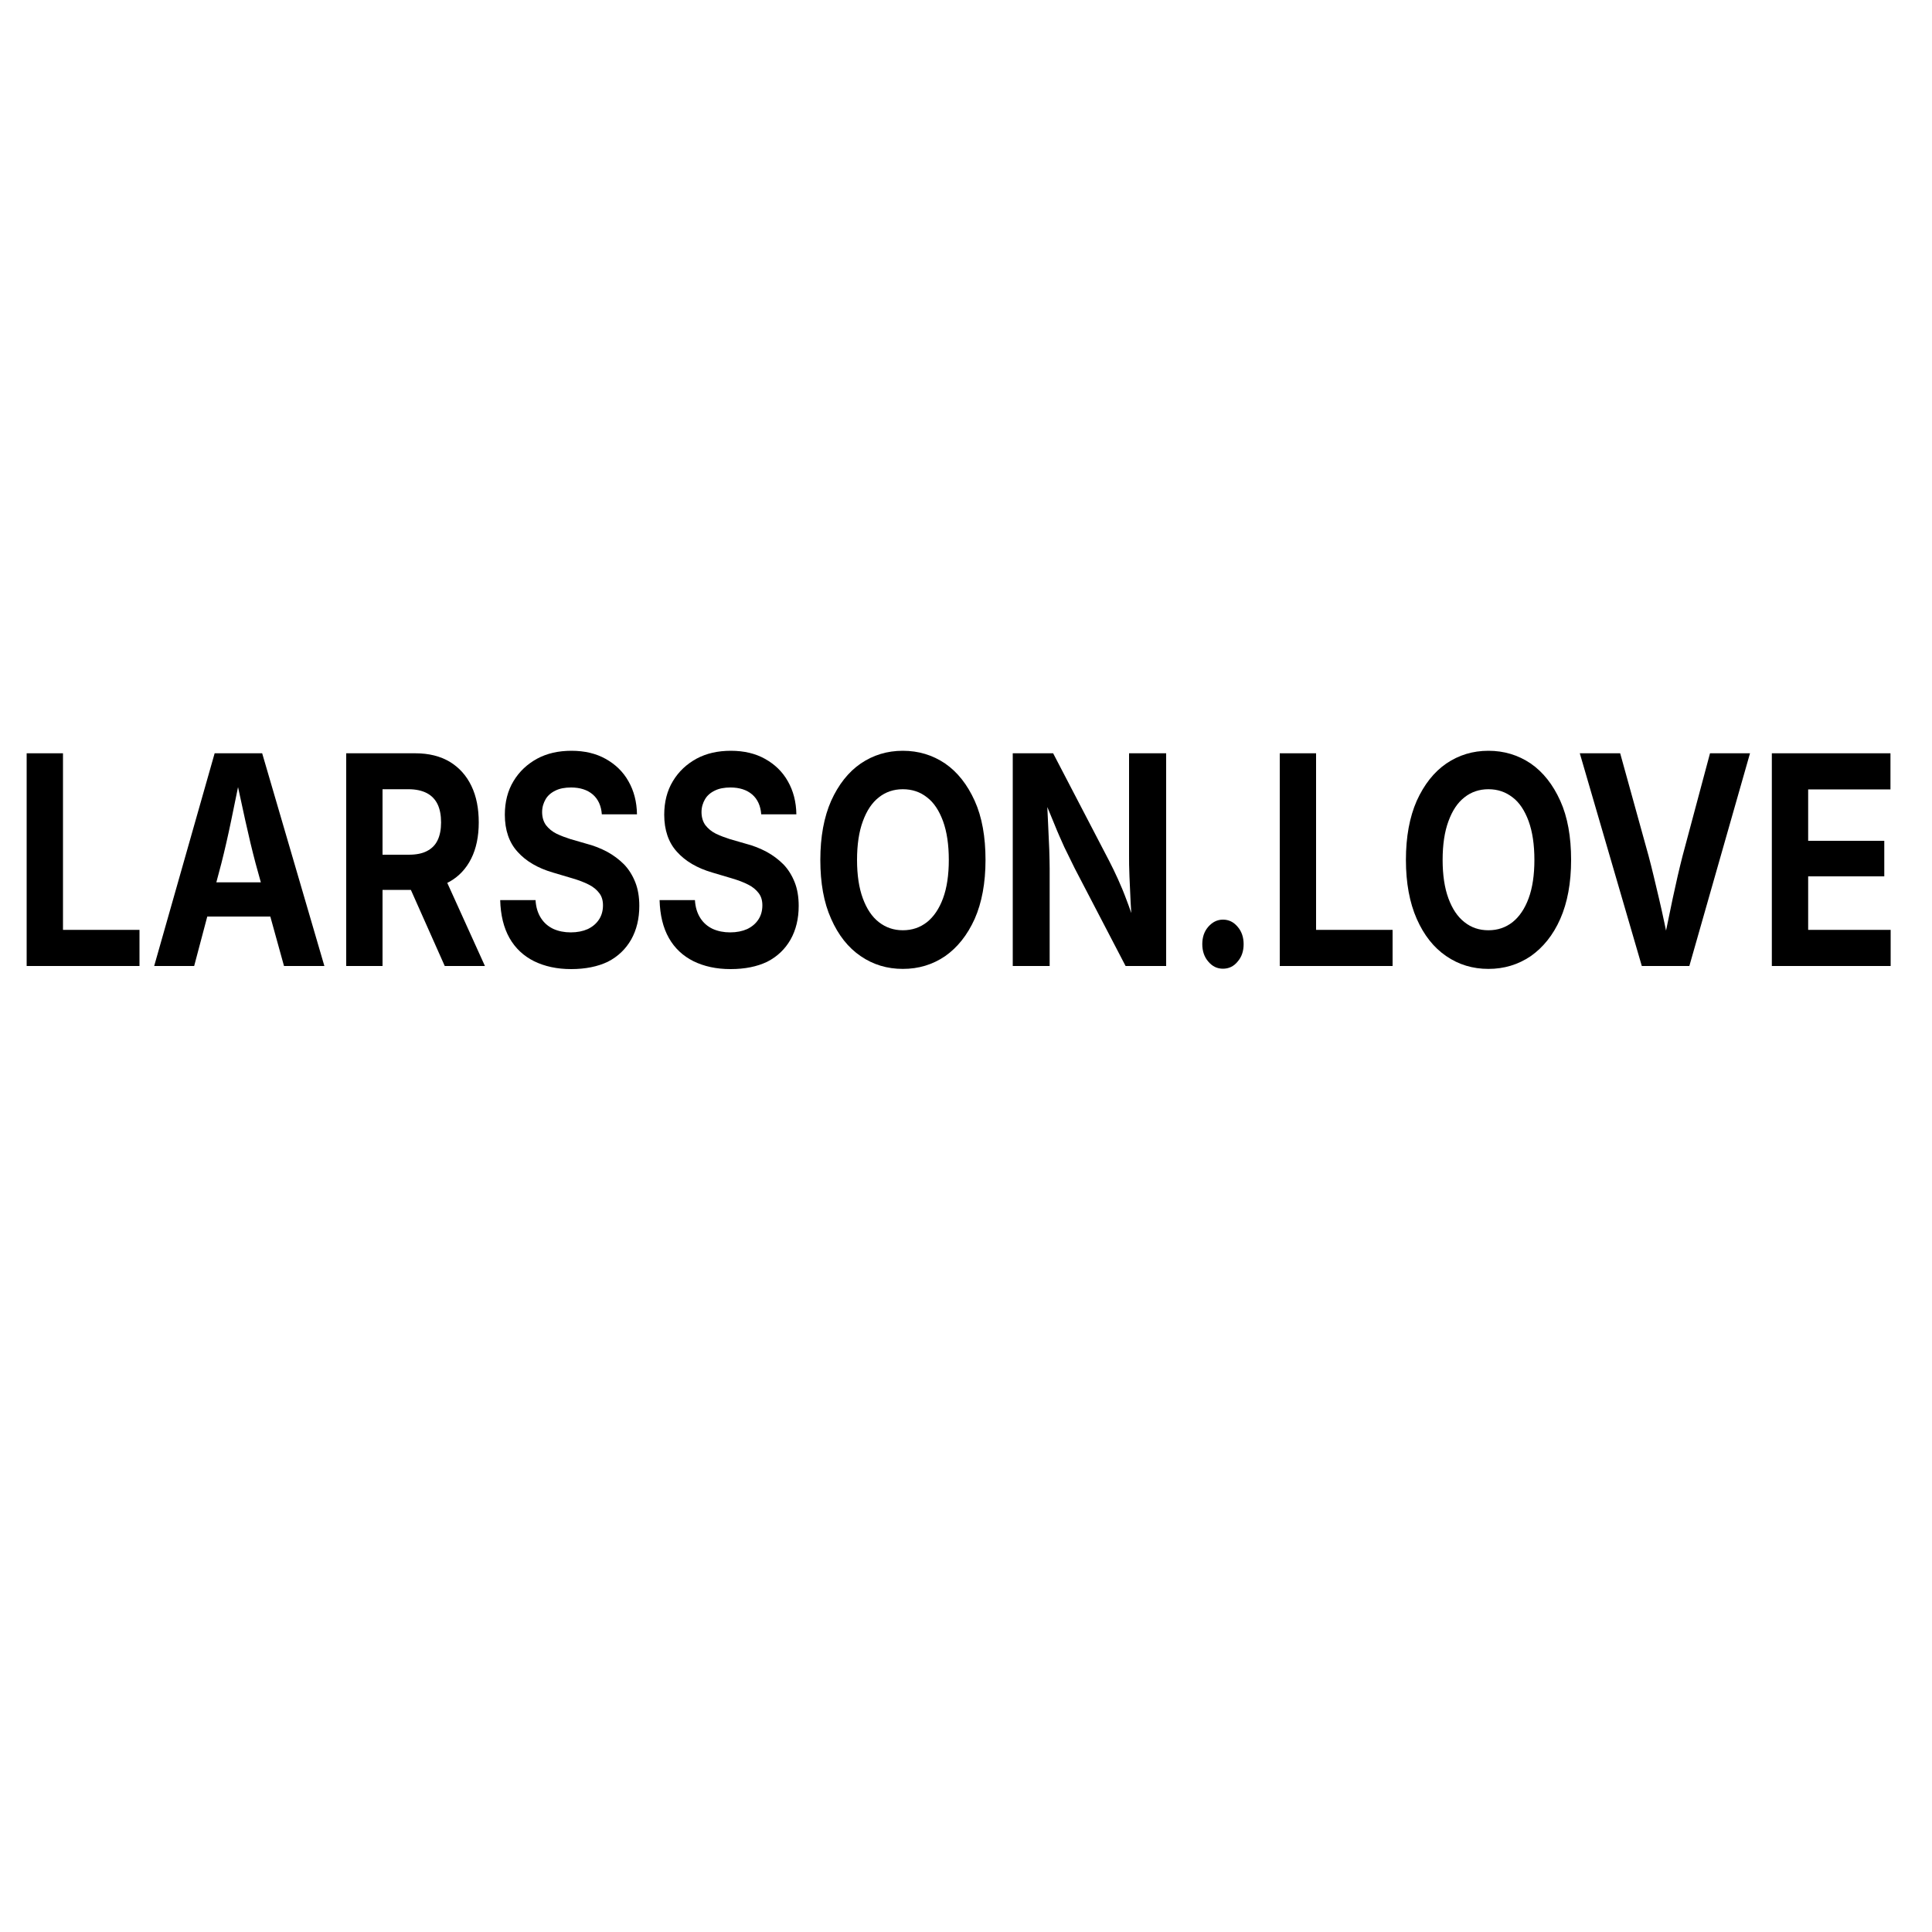
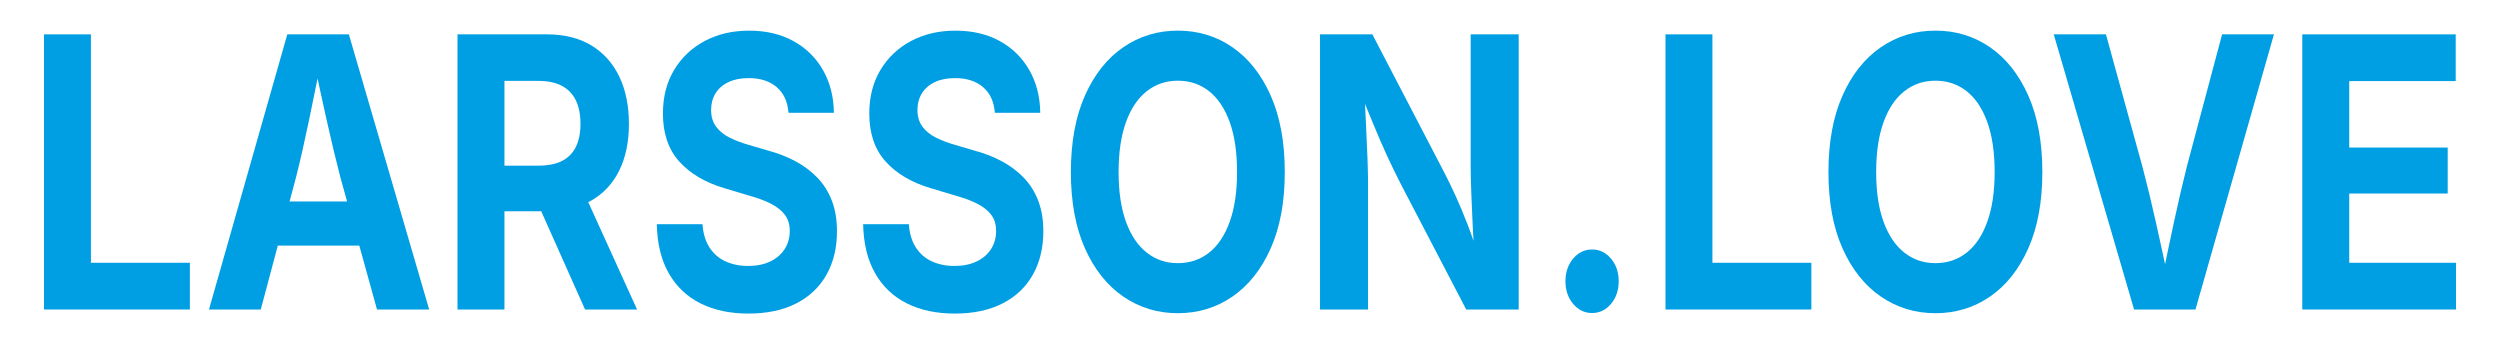
- <svg xmlns="http://www.w3.org/2000/svg" version="1.1" id="Lager_1" x="0px" y="0px" viewBox="0 0 1000 1000" width="1000" style="enable-background:new 0 0 1000 1000;" xml:space="preserve">
+ <svg xmlns="http://www.w3.org/2000/svg" version="1.1" id="Lager_1" x="0px" y="0px" viewBox="0 0 1000 137.69" style="enable-background:new 0 0 1000 137.69;" xml:space="preserve">
+   <style type="text/css">
+ 	.st0{fill:#009FE3;}
+ </style>
  <g>
-     <path d="M13.8,500V389.9h18.8v91.4h39.6V500H13.8z" />
-     <path d="M79.8,500l31.3-110.1h24.6L167.9,500H147l-14.7-53.1c-1.8-6.8-3.6-14.3-5.4-22.5c-1.8-8.1-3.7-17.1-5.8-26.7h4.1   c-2,9.7-3.8,18.7-5.5,26.8c-1.7,8.2-3.4,15.6-5.1,22.3L100.5,500H79.8z M99.4,474.4v-17.7h48.9v17.7H99.4z" />
-     <path d="M179.2,500V389.9H215c7,0,12.9,1.5,17.8,4.4c4.9,3,8.6,7.1,11.2,12.5c2.6,5.4,3.8,11.7,3.8,18.9s-1.3,13.5-3.9,18.7   c-2.6,5.2-6.4,9.3-11.3,12c-4.9,2.8-10.9,4.2-18,4.2h-24.3v-18.2h21.2c3.9,0,7-0.6,9.5-1.9c2.5-1.3,4.3-3.1,5.5-5.6   c1.2-2.5,1.8-5.6,1.8-9.2c0-3.7-0.6-6.9-1.8-9.4c-1.2-2.5-3.1-4.5-5.6-5.8c-2.5-1.3-5.7-2-9.5-2H198V500H179.2z M230.2,500   l-22.3-50.1h20.4L251,500H230.2z" />
-     <path d="M295.6,501.6c-7.3,0-13.7-1.4-19.2-4.1c-5.4-2.7-9.7-6.7-12.7-12c-3-5.3-4.6-11.9-4.8-19.6h18.3c0.2,3.7,1.2,6.8,2.8,9.3   c1.6,2.5,3.7,4.3,6.4,5.6c2.7,1.2,5.7,1.8,9,1.8c3.4,0,6.3-0.6,8.8-1.7c2.5-1.2,4.4-2.8,5.8-4.9c1.4-2.1,2.1-4.6,2.1-7.4   c0-2.5-0.6-4.6-1.9-6.3c-1.3-1.7-3-3.2-5.4-4.4c-2.3-1.2-5.2-2.3-8.6-3.3l-10.1-3c-7.8-2.3-13.8-5.8-18.2-10.7   c-4.4-4.8-6.6-11.3-6.6-19.2c0-6.6,1.5-12.5,4.5-17.4c3-5,7.1-8.8,12.2-11.6c5.2-2.8,11.1-4.1,17.8-4.1c6.8,0,12.7,1.4,17.7,4.2   c5,2.8,9,6.6,11.8,11.6c2.8,4.9,4.3,10.6,4.4,17.1h-18.2c-0.3-4.4-1.9-7.9-4.7-10.3c-2.8-2.4-6.6-3.6-11.2-3.6   c-3.2,0-5.9,0.5-8.1,1.6c-2.3,1.1-4,2.6-5.1,4.5s-1.8,4.1-1.8,6.6c0,2.7,0.7,5,2,6.8c1.4,1.8,3.2,3.3,5.4,4.4   c2.3,1.1,4.7,2,7.2,2.8l8.3,2.4c3.9,1,7.4,2.4,10.8,4.2c3.3,1.8,6.2,4,8.7,6.5c2.5,2.6,4.4,5.7,5.8,9.2c1.4,3.5,2.1,7.6,2.1,12.3   c0,6.6-1.4,12.4-4.2,17.4c-2.8,4.9-6.8,8.8-12.1,11.5C309.4,500.3,303,501.6,295.6,501.6z" />
-     <path d="M378.1,501.6c-7.3,0-13.7-1.4-19.2-4.1c-5.4-2.7-9.7-6.7-12.7-12c-3-5.3-4.6-11.9-4.8-19.6h18.3c0.2,3.7,1.2,6.8,2.8,9.3   c1.6,2.5,3.7,4.3,6.4,5.6c2.7,1.2,5.7,1.8,9,1.8c3.4,0,6.3-0.6,8.8-1.7c2.5-1.2,4.4-2.8,5.8-4.9c1.4-2.1,2.1-4.6,2.1-7.4   c0-2.5-0.6-4.6-1.9-6.3c-1.3-1.7-3-3.2-5.4-4.4c-2.3-1.2-5.2-2.3-8.6-3.3l-10.1-3c-7.8-2.3-13.8-5.8-18.2-10.7   c-4.4-4.8-6.6-11.3-6.6-19.2c0-6.6,1.5-12.5,4.5-17.4c3-5,7.1-8.8,12.2-11.6c5.2-2.8,11.1-4.1,17.8-4.1c6.8,0,12.7,1.4,17.7,4.2   c5,2.8,9,6.6,11.8,11.6c2.8,4.9,4.3,10.6,4.4,17.1h-18.2c-0.3-4.4-1.9-7.9-4.7-10.3c-2.8-2.4-6.6-3.6-11.2-3.6   c-3.2,0-5.9,0.5-8.1,1.6c-2.3,1.1-4,2.6-5.1,4.5s-1.8,4.1-1.8,6.6c0,2.7,0.7,5,2,6.8c1.4,1.8,3.2,3.3,5.4,4.4   c2.3,1.1,4.7,2,7.2,2.8l8.3,2.4c3.9,1,7.4,2.4,10.8,4.2c3.3,1.8,6.2,4,8.7,6.5c2.5,2.6,4.4,5.7,5.8,9.2c1.4,3.5,2.1,7.6,2.1,12.3   c0,6.6-1.4,12.4-4.2,17.4c-2.8,4.9-6.8,8.8-12.1,11.5C391.9,500.3,385.6,501.6,378.1,501.6z" />
-     <path d="M467.3,501.5c-8.1,0-15.4-2.2-21.8-6.6c-6.5-4.4-11.6-10.9-15.3-19.3c-3.8-8.4-5.6-18.6-5.6-30.5c0-12,1.9-22.2,5.6-30.6   c3.8-8.4,8.9-14.9,15.3-19.3c6.5-4.4,13.7-6.6,21.8-6.6c8.1,0,15.4,2.2,21.9,6.6c6.4,4.4,11.5,10.9,15.3,19.3   c3.8,8.4,5.6,18.7,5.6,30.6c0,11.9-1.9,22.1-5.6,30.5c-3.8,8.4-8.9,14.8-15.3,19.3C482.7,499.3,475.5,501.5,467.3,501.5z    M467.3,481.5c4.8,0,8.9-1.4,12.5-4.2c3.5-2.8,6.3-6.9,8.3-12.3c2-5.4,3-12.1,3-19.9c0-7.9-1-14.6-3-20.1c-2-5.4-4.7-9.6-8.3-12.3   c-3.5-2.8-7.7-4.2-12.5-4.2c-4.7,0-8.9,1.4-12.4,4.2c-3.6,2.8-6.3,6.9-8.3,12.4c-2,5.4-3,12.1-3,20c0,7.8,1,14.5,3,19.9   c2,5.4,4.7,9.5,8.3,12.3C458.5,480.1,462.6,481.5,467.3,481.5z" />
-     <path d="M524.2,500V389.9h20.9l29,55.7c1.5,2.9,3,6,4.5,9.3c1.5,3.3,3.1,7.1,4.6,11.2c1.6,4.1,3.1,8.7,4.7,13.8h-1.9   c-0.3-4.1-0.5-8.4-0.8-13.1c-0.2-4.6-0.4-9.1-0.6-13.3c-0.2-4.2-0.2-7.8-0.2-10.8v-52.8h19.2V500h-21l-26.3-50.5   c-1.9-3.8-3.7-7.5-5.4-11c-1.6-3.6-3.4-7.5-5.1-11.8c-1.8-4.3-3.9-9.5-6.4-15.5h2.4c0.2,5.3,0.5,10.4,0.7,15.3   c0.2,4.9,0.4,9.3,0.6,13.3c0.1,4,0.2,7.2,0.2,9.7V500H524.2z" />
-     <path d="M633,501.4c-3,0-5.5-1.2-7.6-3.7c-2.1-2.4-3.1-5.5-3.1-9c0-3.6,1-6.6,3.1-9c2.1-2.4,4.6-3.7,7.6-3.7c3,0,5.5,1.2,7.6,3.7   c2.1,2.4,3.1,5.5,3.1,9c0,3.6-1,6.6-3.1,9C638.6,500.2,636,501.4,633,501.4z" />
-     <path d="M662.4,500V389.9h18.8v91.4h39.6V500H662.4z" />
-     <path d="M770.4,501.5c-8.1,0-15.4-2.2-21.8-6.6c-6.5-4.4-11.6-10.9-15.3-19.3s-5.6-18.6-5.6-30.5c0-12,1.9-22.2,5.6-30.6   c3.8-8.4,8.9-14.9,15.3-19.3c6.5-4.4,13.7-6.6,21.8-6.6c8.1,0,15.4,2.2,21.9,6.6c6.4,4.4,11.5,10.9,15.3,19.3   c3.8,8.4,5.6,18.7,5.6,30.6c0,11.9-1.9,22.1-5.6,30.5s-8.9,14.8-15.3,19.3C785.8,499.3,778.5,501.5,770.4,501.5z M770.4,481.5   c4.8,0,8.9-1.4,12.5-4.2c3.5-2.8,6.3-6.9,8.3-12.3c2-5.4,3-12.1,3-19.9c0-7.9-1-14.6-3-20.1c-2-5.4-4.7-9.6-8.3-12.3   c-3.6-2.8-7.7-4.2-12.5-4.2c-4.7,0-8.9,1.4-12.4,4.2c-3.6,2.8-6.3,6.9-8.3,12.4c-2,5.4-3,12.1-3,20c0,7.8,1,14.5,3,19.9   c2,5.4,4.7,9.5,8.3,12.3C761.5,480.1,765.6,481.5,770.4,481.5z" />
-     <path d="M849.8,500l-32.1-110.1h20.9l14.7,53.1c1.8,6.7,3.5,14.1,5.4,22.1s3.7,16.9,5.7,26.4h-4.1c2-9.7,3.8-18.5,5.5-26.5   c1.7-8,3.4-15.4,5.1-22l14.2-53.1h20.7L874.4,500H849.8z" />
-     <path d="M917.1,500V389.9h61.4v18.7h-42.6v26.6h39.4v18.4h-39.4v27.7h42.7V500H917.1z" />
+     <path class="st0" d="M17.6,123.8V13.74h18.77v91.37h39.58v18.69H17.6z" />
+     <path class="st0" d="M83.59,123.8l31.33-110.06h24.62l32.13,110.06H150.8l-14.71-53.11c-1.77-6.84-3.56-14.34-5.39-22.49   c-1.83-8.15-3.75-17.05-5.76-26.7h4.12c-1.97,9.7-3.81,18.65-5.51,26.85c-1.7,8.2-3.4,15.65-5.08,22.34l-14.16,53.11H83.59z    M103.16,98.24V80.59h48.94v17.65H103.16z" />
+     <path class="st0" d="M183,123.8V13.74h35.76c6.98,0,12.91,1.48,17.79,4.43c4.88,2.95,8.61,7.12,11.17,12.48   c2.56,5.37,3.85,11.67,3.85,18.91s-1.3,13.48-3.91,18.73c-2.61,5.24-6.38,9.26-11.33,12.04c-4.95,2.78-10.95,4.17-18,4.17h-24.25   V66.26h21.24c3.86,0,7.02-0.63,9.48-1.88c2.46-1.26,4.31-3.13,5.54-5.61c1.23-2.49,1.85-5.55,1.85-9.2c0-3.74-0.62-6.88-1.85-9.42   c-1.23-2.54-3.09-4.47-5.57-5.8c-2.48-1.33-5.65-1.99-9.51-1.99h-13.48v91.44H183z M234.02,123.8l-22.34-50.08h20.37l22.78,50.08   H234.02z" />
+     <path class="st0" d="M299.4,125.43c-7.35,0-13.74-1.35-19.17-4.06c-5.44-2.71-9.67-6.72-12.71-12.04   c-3.04-5.32-4.64-11.87-4.8-19.65h18.28c0.25,3.69,1.17,6.78,2.77,9.27c1.6,2.49,3.73,4.35,6.4,5.58c2.67,1.23,5.68,1.85,9.05,1.85   c3.36,0,6.29-0.58,8.77-1.74c2.48-1.16,4.42-2.79,5.82-4.91c1.39-2.12,2.09-4.58,2.09-7.39c0-2.51-0.63-4.62-1.88-6.32   c-1.25-1.7-3.05-3.16-5.39-4.4c-2.34-1.23-5.19-2.31-8.56-3.25l-10.09-3.03c-7.76-2.26-13.83-5.82-18.22-10.67   c-4.39-4.85-6.59-11.26-6.59-19.24c0-6.65,1.49-12.46,4.46-17.43c2.98-4.97,7.06-8.84,12.25-11.6c5.19-2.76,11.11-4.14,17.76-4.14   c6.77,0,12.68,1.39,17.73,4.17c5.05,2.78,8.99,6.65,11.82,11.6c2.83,4.95,4.29,10.65,4.37,17.1H315.4   c-0.33-4.43-1.9-7.85-4.71-10.27c-2.81-2.41-6.56-3.62-11.23-3.62c-3.16,0-5.87,0.54-8.13,1.63c-2.26,1.08-3.97,2.59-5.14,4.51   s-1.75,4.11-1.75,6.57c0,2.71,0.68,4.96,2.03,6.76c1.35,1.8,3.16,3.25,5.42,4.36c2.26,1.11,4.66,2.03,7.2,2.77l8.31,2.44   c3.86,1.03,7.45,2.44,10.77,4.21c3.32,1.77,6.24,3.95,8.74,6.54c2.5,2.58,4.44,5.65,5.82,9.2c1.37,3.55,2.06,7.63,2.06,12.26   c0,6.65-1.4,12.45-4.19,17.4c-2.79,4.95-6.83,8.78-12.13,11.49C313.18,124.07,306.82,125.43,299.4,125.43z" />
+     <path class="st0" d="M381.94,125.43c-7.35,0-13.74-1.35-19.17-4.06c-5.44-2.71-9.67-6.72-12.71-12.04   c-3.04-5.32-4.64-11.87-4.8-19.65h18.28c0.25,3.69,1.17,6.78,2.77,9.27c1.6,2.49,3.73,4.35,6.4,5.58c2.67,1.23,5.68,1.85,9.05,1.85   c3.36,0,6.29-0.58,8.77-1.74c2.48-1.16,4.42-2.79,5.82-4.91c1.39-2.12,2.09-4.58,2.09-7.39c0-2.51-0.63-4.62-1.88-6.32   c-1.25-1.7-3.05-3.16-5.39-4.4c-2.34-1.23-5.19-2.31-8.56-3.25l-10.09-3.03c-7.76-2.26-13.83-5.82-18.22-10.67   c-4.39-4.85-6.59-11.26-6.59-19.24c0-6.65,1.49-12.46,4.46-17.43c2.98-4.97,7.06-8.84,12.25-11.6c5.19-2.76,11.11-4.14,17.76-4.14   c6.77,0,12.68,1.39,17.73,4.17c5.05,2.78,8.99,6.65,11.82,11.6c2.83,4.95,4.29,10.65,4.37,17.1h-18.16   c-0.33-4.43-1.9-7.85-4.71-10.27c-2.81-2.41-6.56-3.62-11.23-3.62c-3.16,0-5.87,0.54-8.13,1.63c-2.26,1.08-3.97,2.59-5.14,4.51   s-1.75,4.11-1.75,6.57c0,2.71,0.68,4.96,2.03,6.76c1.35,1.8,3.16,3.25,5.42,4.36c2.26,1.11,4.66,2.03,7.2,2.77l8.31,2.44   c3.86,1.03,7.45,2.44,10.77,4.21c3.32,1.77,6.24,3.95,8.74,6.54c2.5,2.58,4.44,5.65,5.82,9.2c1.37,3.55,2.06,7.63,2.06,12.26   c0,6.65-1.4,12.45-4.19,17.4c-2.79,4.95-6.83,8.78-12.13,11.49C395.73,124.07,389.37,125.43,381.94,125.43z" />
+     <path class="st0" d="M471.13,125.28c-8.08,0-15.36-2.22-21.82-6.65c-6.46-4.43-11.57-10.86-15.33-19.28   c-3.75-8.42-5.63-18.59-5.63-30.51c0-11.97,1.88-22.17,5.63-30.62c3.75-8.44,8.86-14.88,15.33-19.32   c6.46-4.43,13.74-6.65,21.82-6.65c8.13,0,15.41,2.22,21.85,6.65c6.44,4.43,11.54,10.87,15.3,19.32c3.75,8.45,5.63,18.65,5.63,30.62   c0,11.92-1.88,22.09-5.63,30.51c-3.76,8.42-8.85,14.85-15.3,19.28C486.54,123.06,479.26,125.28,471.13,125.28z M471.13,105.26   c4.76,0,8.92-1.39,12.46-4.17c3.55-2.78,6.31-6.89,8.28-12.34c1.97-5.44,2.95-12.08,2.95-19.91c0-7.93-0.98-14.61-2.95-20.05   c-1.97-5.44-4.73-9.55-8.28-12.34c-3.55-2.78-7.7-4.17-12.46-4.17c-4.72,0-8.86,1.4-12.43,4.21c-3.57,2.81-6.34,6.93-8.31,12.37   c-1.97,5.44-2.95,12.1-2.95,19.98c0,7.83,0.98,14.45,2.95,19.87c1.97,5.42,4.74,9.53,8.31,12.34   C462.27,103.86,466.41,105.26,471.13,105.26z" />
+     <path class="st0" d="M528.01,123.8V13.74h20.93l28.99,55.69c1.48,2.86,2.97,5.96,4.49,9.31c1.52,3.35,3.07,7.07,4.65,11.15   c1.58,4.09,3.15,8.69,4.71,13.81h-1.91c-0.29-4.09-0.54-8.44-0.77-13.07c-0.23-4.63-0.42-9.06-0.58-13.3   c-0.16-4.23-0.25-7.83-0.25-10.78V13.74h19.21V123.8h-20.99l-26.34-50.52c-1.93-3.79-3.71-7.47-5.36-11.04   c-1.64-3.57-3.35-7.51-5.14-11.82c-1.79-4.31-3.91-9.47-6.37-15.47h2.4c0.25,5.32,0.49,10.42,0.74,15.29   c0.25,4.88,0.44,9.3,0.58,13.26c0.14,3.96,0.22,7.2,0.22,9.71v50.6H528.01z" />
+     <path class="st0" d="M636.83,125.21c-3,0-5.52-1.22-7.57-3.66c-2.05-2.44-3.08-5.45-3.08-9.05c0-3.59,1.03-6.61,3.08-9.05   c2.05-2.44,4.58-3.66,7.57-3.66c3,0,5.52,1.22,7.57,3.66c2.05,2.44,3.08,5.45,3.08,9.05c0,3.6-1.03,6.61-3.08,9.05   C642.35,123.99,639.83,125.21,636.83,125.21z" />
+     <path class="st0" d="M666.2,123.8V13.74h18.77v91.37h39.58v18.69H666.2z" />
+     <path class="st0" d="M774.16,125.28c-8.08,0-15.36-2.22-21.82-6.65c-6.46-4.43-11.57-10.86-15.33-19.28s-5.63-18.59-5.63-30.51   c0-11.97,1.88-22.17,5.63-30.62c3.75-8.44,8.86-14.88,15.33-19.32c6.46-4.43,13.74-6.65,21.82-6.65c8.13,0,15.41,2.22,21.85,6.65   c6.44,4.43,11.54,10.87,15.3,19.32c3.75,8.45,5.63,18.65,5.63,30.62c0,11.92-1.88,22.09-5.63,30.51s-8.85,14.85-15.3,19.28   C789.57,123.06,782.29,125.28,774.16,125.28z M774.16,105.26c4.76,0,8.91-1.39,12.46-4.17c3.55-2.78,6.31-6.89,8.28-12.34   c1.97-5.44,2.96-12.08,2.96-19.91c0-7.93-0.99-14.61-2.96-20.05c-1.97-5.44-4.73-9.55-8.28-12.34c-3.55-2.78-7.71-4.17-12.46-4.17   c-4.72,0-8.86,1.4-12.43,4.21c-3.57,2.81-6.34,6.93-8.31,12.37c-1.97,5.44-2.95,12.1-2.95,19.98c0,7.83,0.98,14.45,2.95,19.87   c1.97,5.42,4.74,9.53,8.31,12.34C765.3,103.86,769.44,105.26,774.16,105.26z" />
+     <path class="st0" d="M853.63,123.8L821.5,13.74h20.87l14.65,53.11c1.76,6.7,3.55,14.07,5.35,22.12s3.71,16.85,5.72,26.41h-4.06   c1.97-9.65,3.82-18.48,5.54-26.48c1.72-8,3.43-15.35,5.11-22.05l14.16-53.11h20.74L878.19,123.8H853.63z" />
+     <path class="st0" d="M920.91,123.8V13.74h61.37v18.69h-42.59v26.59h39.39v18.39h-39.39v27.7h42.72v18.69H920.91z" />
  </g>
</svg>
